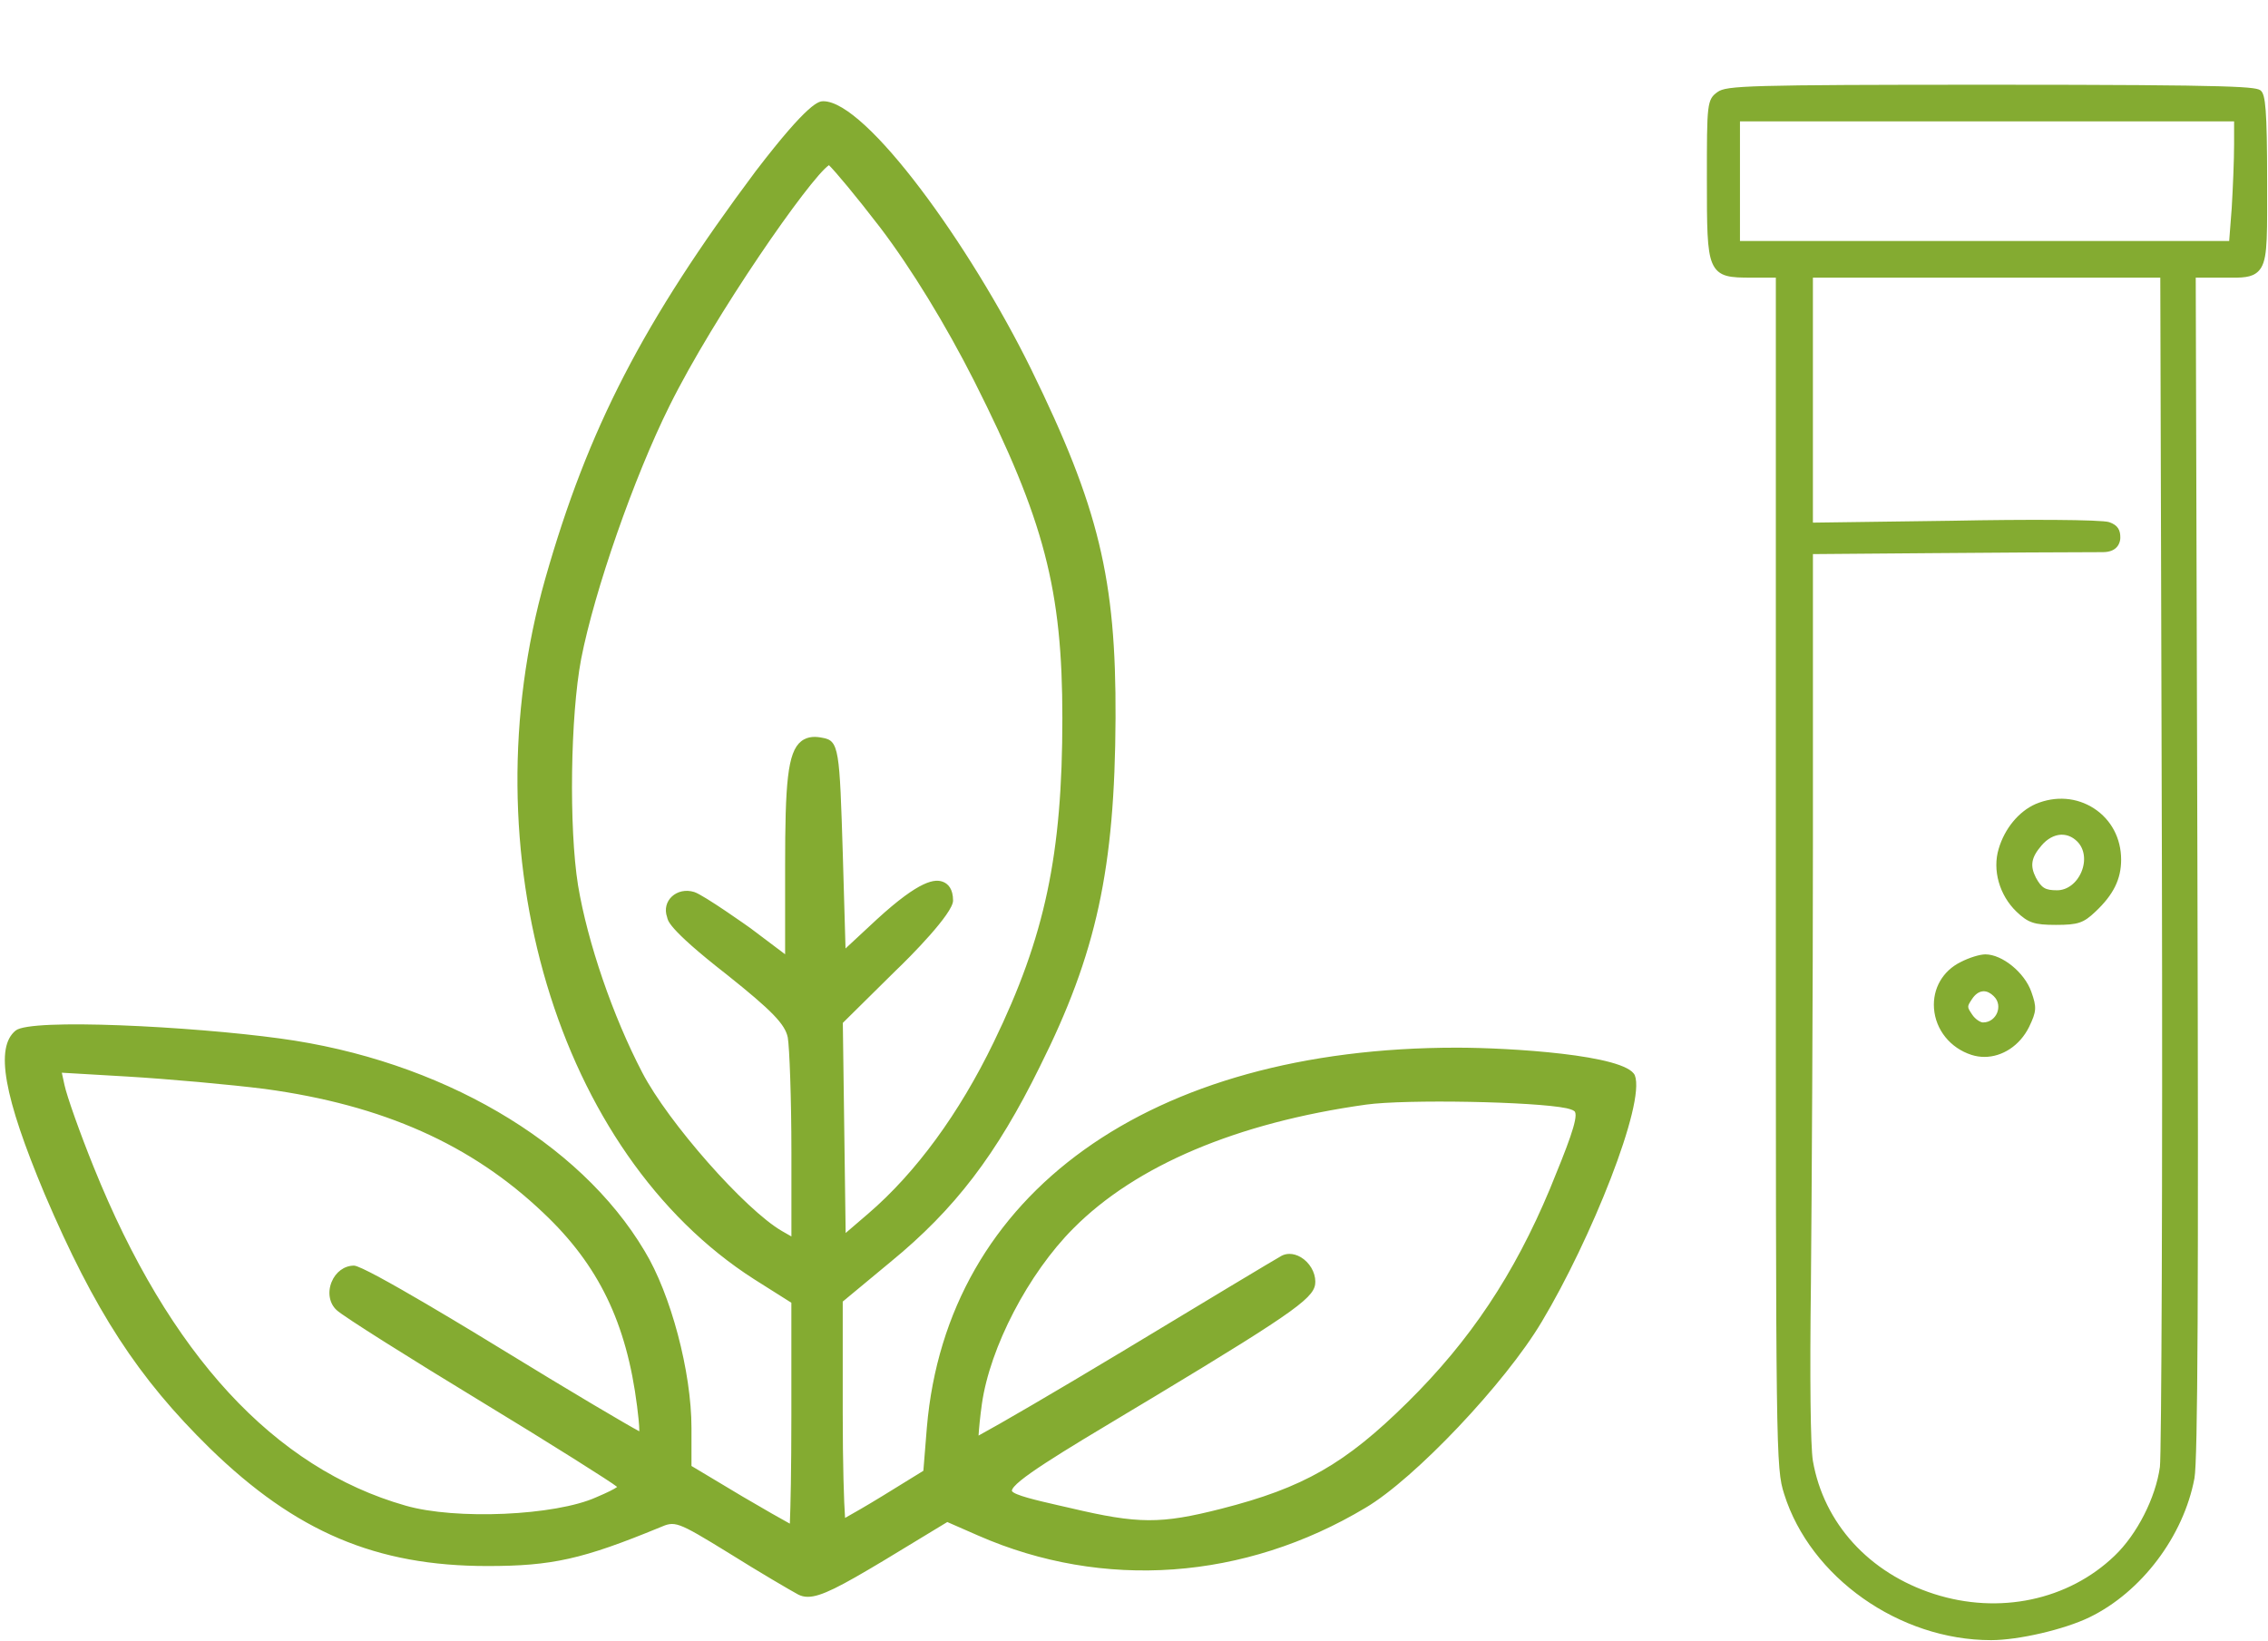
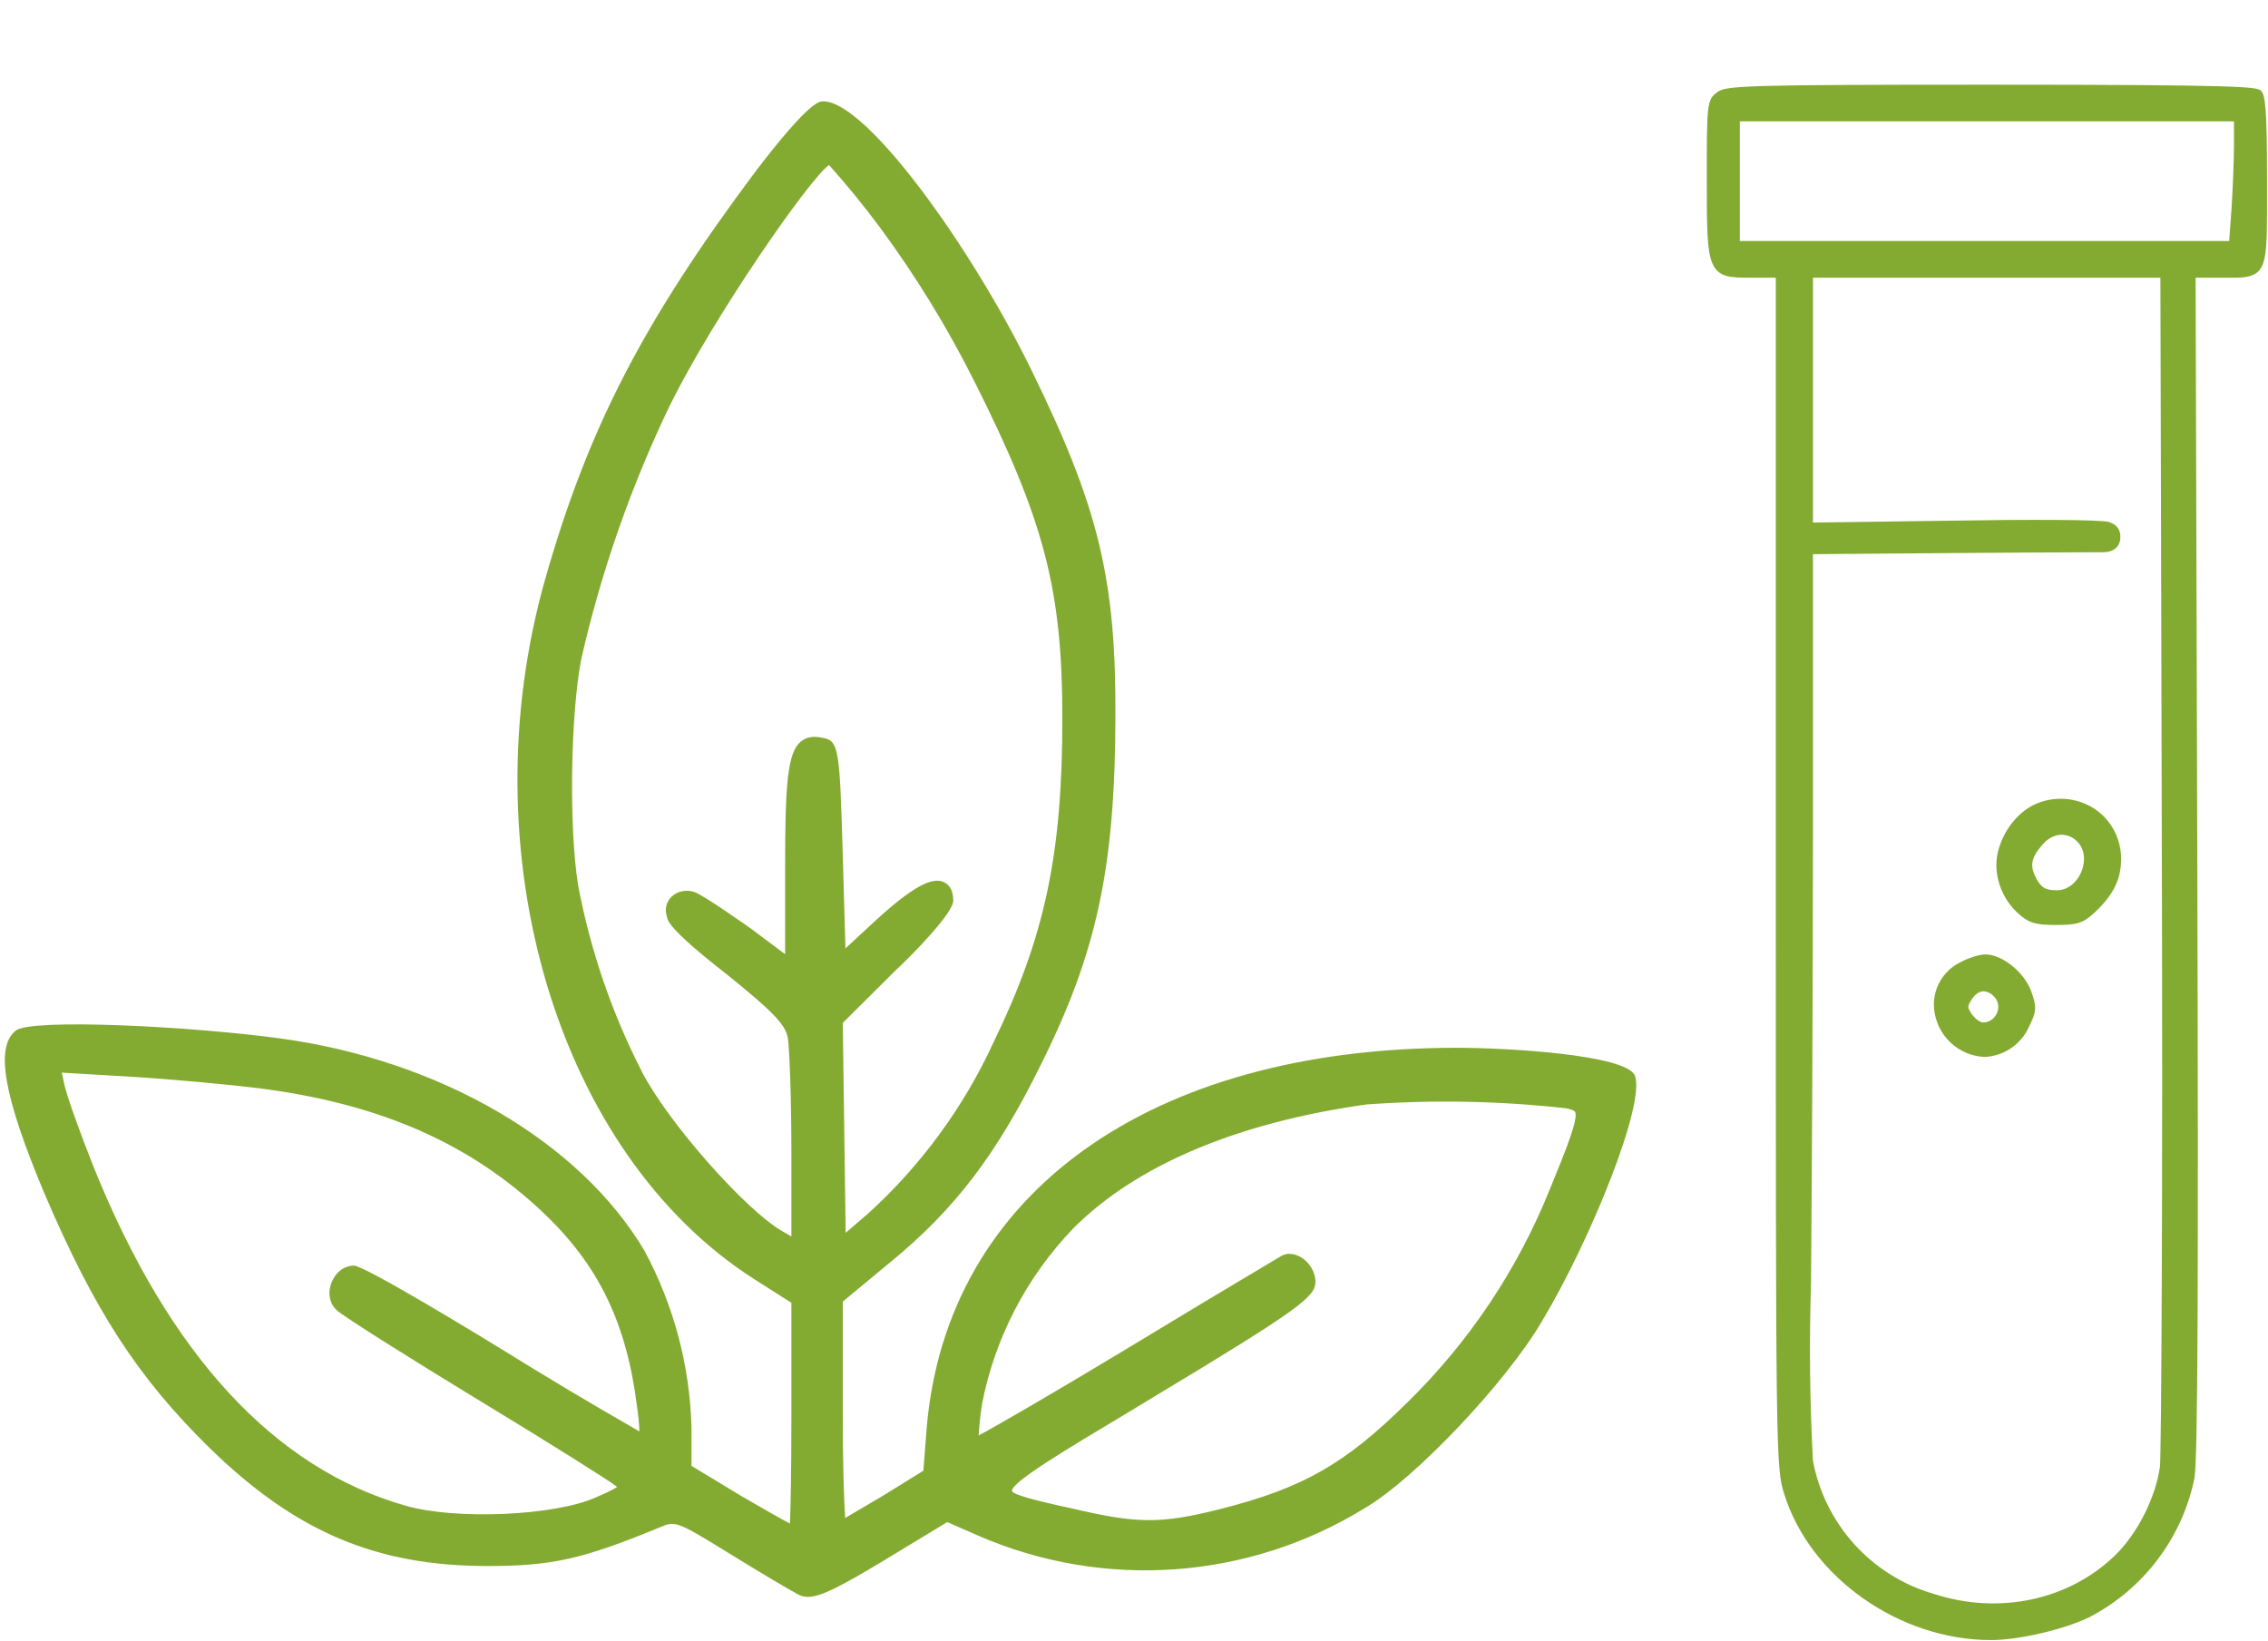
- <svg xmlns="http://www.w3.org/2000/svg" width="94px" height="68px">
-   <path fill-rule="evenodd" fill="rgb(132, 171, 49)" d="M93.596,11.248 C93.324,11.514 92.935,11.517 92.260,11.508 L91.005,11.507 L91.074,35.779 C91.124,53.394 91.090,60.543 90.951,61.276 C90.501,63.675 88.754,65.990 86.602,67.035 C85.563,67.540 83.657,67.983 82.523,67.983 C78.719,67.983 75.031,65.380 73.947,61.927 C73.602,60.839 73.602,60.375 73.602,36.063 L73.602,11.508 L72.624,11.508 C72.616,11.508 72.609,11.508 72.601,11.508 C71.735,11.508 71.224,11.503 70.969,10.908 C70.744,10.383 70.744,9.384 70.744,7.394 C70.744,4.310 70.744,4.124 71.191,3.810 L71.192,3.809 C71.562,3.554 72.362,3.512 82.523,3.512 C92.969,3.512 93.542,3.599 93.710,3.764 C93.889,3.941 93.964,4.505 93.964,7.543 L93.964,8.117 C93.967,10.129 93.968,10.882 93.596,11.248 ZM75.137,60.550 C75.587,63.138 77.466,65.203 80.161,66.069 C82.859,66.935 85.721,66.330 87.641,64.487 C88.569,63.602 89.342,62.088 89.520,60.803 C89.584,60.326 89.635,48.983 89.602,35.614 L89.536,11.507 L75.138,11.507 L75.138,21.663 L80.956,21.584 C83.885,21.525 87.109,21.532 87.422,21.644 C87.781,21.769 87.886,21.975 87.879,22.301 C87.876,22.452 87.792,22.886 87.157,22.886 C84.261,22.886 75.141,22.970 75.139,22.967 L75.139,34.799 C75.139,41.251 75.089,49.587 75.056,53.189 C75.006,57.122 75.037,59.942 75.137,60.550 ZM92.595,5.031 L72.115,5.031 L72.115,9.990 L92.391,9.990 L92.496,8.627 C92.544,7.827 92.595,6.626 92.595,5.983 L92.595,5.031 ZM81.263,39.876 C81.613,39.695 82.052,39.558 82.287,39.558 C82.983,39.558 83.908,40.310 84.189,41.105 C84.419,41.753 84.410,41.918 84.097,42.568 C83.712,43.343 82.987,43.808 82.247,43.808 C82.068,43.808 81.887,43.781 81.710,43.724 C80.832,43.441 80.223,42.685 80.157,41.799 C80.097,40.976 80.521,40.240 81.263,39.876 ZM81.733,42.045 C81.867,42.253 82.088,42.380 82.187,42.380 C82.498,42.380 82.694,42.173 82.773,41.980 C82.852,41.786 82.857,41.504 82.633,41.291 L82.631,41.288 C82.497,41.156 82.354,41.087 82.217,41.087 C82.202,41.087 82.189,41.088 82.175,41.090 C82.014,41.106 81.860,41.216 81.732,41.411 C81.523,41.729 81.523,41.729 81.733,42.045 ZM83.573,37.786 C82.867,37.106 82.571,36.060 82.838,35.182 C83.084,34.345 83.669,33.635 84.364,33.328 L84.368,33.326 C85.195,32.978 86.076,33.046 86.792,33.511 C87.504,33.976 87.913,34.750 87.913,35.633 C87.913,36.441 87.594,37.086 86.848,37.788 C86.354,38.259 86.124,38.336 85.212,38.336 C84.309,38.336 84.064,38.253 83.573,37.786 ZM84.382,36.383 C84.621,36.813 84.770,36.901 85.262,36.901 C85.679,36.901 86.073,36.601 86.267,36.139 C86.463,35.670 86.394,35.175 86.092,34.878 C85.907,34.694 85.687,34.598 85.457,34.598 C85.445,34.598 85.433,34.598 85.419,34.598 C85.134,34.612 84.845,34.770 84.611,35.048 C84.186,35.544 84.127,35.881 84.382,36.383 ZM56.598,62.495 C51.582,65.499 45.727,65.921 40.540,63.647 L39.262,63.087 L36.620,64.689 C34.837,65.757 34.023,66.187 33.482,66.187 C33.333,66.187 33.204,66.155 33.085,66.094 C32.760,65.919 31.465,65.162 30.213,64.377 C28.015,63.024 27.980,63.043 27.340,63.314 C24.147,64.627 22.882,64.911 20.205,64.911 C15.593,64.911 12.260,63.498 8.700,60.032 C5.719,57.112 3.926,54.354 1.849,49.490 C0.149,45.435 -0.209,43.410 0.649,42.715 C1.274,42.200 7.939,42.543 11.598,43.043 C18.225,43.936 24.017,47.312 26.713,51.848 C27.802,53.636 28.659,56.862 28.659,59.189 L28.659,60.763 L30.767,62.025 C31.724,62.587 32.377,62.959 32.736,63.154 C32.766,62.475 32.799,60.887 32.799,58.699 L32.799,53.998 L31.256,53.023 C23.102,47.806 19.380,35.324 22.599,23.987 C24.368,17.768 26.653,13.340 31.338,7.071 L31.342,7.067 C33.542,4.196 33.950,4.196 34.124,4.196 C35.898,4.196 40.208,10.161 42.733,15.295 C45.541,21.026 46.261,24.002 46.235,29.766 C46.207,36.006 45.446,39.517 43.097,44.212 C41.307,47.852 39.576,50.122 36.913,52.303 L34.928,53.950 L34.928,58.569 C34.928,60.712 34.978,62.277 35.025,62.917 C35.320,62.751 35.889,62.429 36.589,61.999 L38.270,60.963 L38.415,59.165 C39.246,49.457 47.659,43.425 60.372,43.425 C62.533,43.425 67.395,43.716 67.759,44.575 C68.207,45.741 65.927,51.404 63.901,54.784 C62.391,57.326 58.637,61.291 56.598,62.495 ZM26.405,58.291 C25.970,54.832 24.808,52.432 22.522,50.275 C19.542,47.436 15.874,45.801 10.978,45.136 C9.530,44.953 6.974,44.723 5.278,44.622 L2.562,44.463 L2.670,44.961 C2.769,45.433 3.325,46.995 3.883,48.374 C7.010,56.135 11.359,60.856 16.809,62.407 C18.884,63.007 23.017,62.825 24.713,62.060 C25.174,61.864 25.463,61.722 25.577,61.634 C25.569,61.628 25.562,61.619 25.552,61.612 C25.368,61.453 22.867,59.866 19.798,58.005 C17.124,56.382 14.206,54.553 13.949,54.300 C13.652,54.026 13.570,53.568 13.742,53.142 C13.908,52.726 14.272,52.459 14.671,52.459 C15.130,52.459 20.149,55.530 20.720,55.881 C23.686,57.701 26.008,59.069 26.498,59.327 C26.500,59.064 26.437,58.542 26.405,58.291 ZM34.932,35.437 L35.044,39.313 L36.340,38.109 C38.139,36.460 38.764,36.412 39.107,36.561 C39.287,36.639 39.501,36.834 39.501,37.329 C39.501,37.858 37.736,39.652 37.117,40.238 L34.932,42.398 L35.049,51.107 L35.980,50.308 C37.958,48.610 39.757,46.152 41.186,43.198 C43.313,38.815 44.031,35.425 44.031,29.766 C44.031,24.432 43.281,21.561 40.380,15.799 C39.191,13.451 37.772,11.133 36.488,9.441 C35.430,8.065 34.626,7.113 34.357,6.846 C33.577,7.372 29.603,13.077 27.745,16.829 C26.280,19.774 24.638,24.478 24.086,27.316 C23.640,29.669 23.576,34.313 23.957,36.693 C24.353,39.069 25.399,42.117 26.618,44.454 C27.691,46.522 30.885,50.146 32.411,51.027 L32.801,51.250 L32.801,47.755 C32.801,45.523 32.721,43.405 32.650,43.000 C32.536,42.451 31.997,41.892 30.135,40.406 C27.577,38.413 27.685,38.119 27.651,38.023 C27.403,37.330 28.062,36.751 28.773,36.973 C29.172,37.098 31.094,38.464 31.114,38.480 L32.540,39.554 L32.540,35.907 C32.540,32.477 32.639,31.179 33.202,30.729 C33.495,30.494 33.844,30.532 34.081,30.580 C34.783,30.694 34.796,31.054 34.932,35.437 ZM65.278,46.089 C65.249,46.034 65.145,45.987 64.930,45.936 C63.615,45.658 58.266,45.558 56.622,45.785 C51.269,46.534 47.073,48.309 44.485,50.918 C42.623,52.783 41.029,55.844 40.695,58.197 C40.619,58.742 40.576,59.204 40.557,59.504 C41.404,59.047 43.690,57.717 46.567,55.986 C49.547,54.184 52.982,52.119 53.118,52.051 C53.219,51.999 53.327,51.973 53.443,51.973 C53.596,51.973 53.758,52.019 53.915,52.111 C54.273,52.324 54.515,52.731 54.515,53.124 C54.515,53.742 53.937,54.221 47.826,57.902 L46.884,58.466 C44.016,60.183 41.945,61.426 41.938,61.796 C42.020,61.971 42.994,62.194 43.856,62.392 L44.373,62.510 C47.179,63.172 48.110,63.175 50.612,62.538 C54.021,61.669 55.754,60.679 58.344,58.119 C60.934,55.560 62.753,52.833 64.238,49.280 C64.957,47.528 65.416,46.359 65.278,46.089 Z" />
+ <svg xmlns="http://www.w3.org/2000/svg" width="94" height="68">
+   <path fill-rule="evenodd" fill="#84AB31" d="M93.6 11.25c-.28.26-.66.27-1.34.26h-1.26l.07 24.27c.05 17.61.02 24.76-.12 25.5a8.4 8.4 0 0 1-4.35 5.75c-1.04.51-2.94.95-4.08.95-3.8 0-7.49-2.6-8.57-6.05-.35-1.1-.35-1.55-.35-25.87v-24.55h-1c-.86 0-1.38 0-1.63-.6-.23-.53-.23-1.53-.23-3.52 0-3.08 0-3.27.45-3.58.37-.26 1.17-.3 11.33-.3 10.45 0 11.02.09 11.19.25.18.18.25.75.25 3.78v.58c0 2 0 2.76-.36 3.13Zm-18.46 49.3a7.11 7.11 0 0 0 5.02 5.52c2.7.87 5.56.26 7.48-1.58.93-.89 1.7-2.4 1.88-3.69.06-.47.12-11.82.08-25.19l-.06-24.1h-14.4v10.15l5.82-.08c2.93-.05 6.15-.05 6.46.06.36.13.47.34.46.66 0 .15-.09.59-.72.59-2.9 0-12.02.08-12.02.08v11.83c0 6.45-.05 14.79-.08 18.39a86 86 0 0 0 .08 7.36Zm17.45-55.52h-20.48v4.96h20.28l.1-1.36c.05-.8.1-2 .1-2.65v-.95Zm-11.33 34.85c.35-.19.8-.32 1.03-.32.7 0 1.62.75 1.9 1.54.23.65.22.82-.1 1.47a2.12 2.12 0 0 1-1.84 1.24 2.2 2.2 0 0 1-2.09-2 1.95 1.95 0 0 1 1.1-1.93Zm.47 2.16c.14.21.36.34.46.34.3 0 .5-.2.58-.4a.61.61 0 0 0-.14-.69.61.61 0 0 0-.41-.2h-.05c-.16.02-.31.13-.44.32-.2.32-.2.32 0 .64Zm1.84-4.25c-.7-.68-1-1.73-.73-2.6.24-.84.83-1.55 1.52-1.86a2.58 2.58 0 0 1 2.43.18 2.48 2.48 0 0 1 1.12 2.12c0 .81-.32 1.46-1.06 2.16-.5.47-.73.55-1.64.55-.9 0-1.15-.09-1.64-.55Zm.81-1.4c.24.42.39.51.88.51.42 0 .81-.3 1-.76.2-.47.13-.97-.17-1.26a.9.9 0 0 0-.63-.28h-.04c-.29.01-.58.17-.8.45-.43.5-.5.83-.24 1.33Zm-27.78 26.1a17.36 17.36 0 0 1-16.06 1.16l-1.28-.56-2.64 1.6c-1.78 1.07-2.6 1.5-3.14 1.5a.85.85 0 0 1-.4-.1c-.32-.17-1.61-.93-2.87-1.71-2.2-1.36-2.23-1.34-2.87-1.07-3.2 1.32-4.46 1.6-7.14 1.6-4.6 0-7.94-1.41-11.5-4.88-2.98-2.92-4.77-5.68-6.85-10.54-1.7-4.05-2.06-6.08-1.2-6.77.62-.52 7.29-.18 10.95.32 6.63.9 12.42 4.27 15.11 8.8a16.36 16.36 0 0 1 1.95 7.35v1.57l2.1 1.27c.96.56 1.62.93 1.98 1.12.03-.67.06-2.26.06-4.45v-4.7l-1.54-.98c-8.16-5.21-11.88-17.7-8.66-29.03 1.77-6.22 4.05-10.65 8.74-16.92 2.2-2.87 2.61-2.87 2.78-2.87 1.78 0 6.09 5.96 8.61 11.1 2.81 5.73 3.53 8.7 3.5 14.47-.02 6.24-.78 9.75-3.13 14.44-1.8 3.64-3.52 5.91-6.19 8.1l-1.98 1.64v4.62c0 2.14.05 3.7.1 4.35l1.56-.92 1.68-1.04.14-1.8c.84-9.7 9.25-15.73 21.96-15.73 2.16 0 7.02.29 7.39 1.15.45 1.16-1.83 6.82-3.86 10.2-1.5 2.55-5.26 6.51-7.3 7.71Zm-30.2-4.2c-.43-3.46-1.6-5.86-3.88-8.02-2.98-2.83-6.65-4.47-11.54-5.13-1.45-.19-4-.42-5.7-.52l-2.72-.16.11.5c.1.47.66 2.03 1.21 3.41 3.13 7.77 7.48 12.49 12.93 14.04 2.07.6 6.2.42 7.9-.35.46-.2.75-.34.87-.43l-.03-.02c-.18-.16-2.68-1.74-5.75-3.6-2.68-1.63-5.6-3.46-5.85-3.71-.3-.27-.38-.73-.2-1.16.16-.41.52-.68.92-.68.46 0 5.48 3.07 6.05 3.42a184 184 0 0 0 5.78 3.45c0-.27-.06-.79-.1-1.04Zm8.53-22.85.11 3.87 1.3-1.2c1.8-1.65 2.42-1.7 2.77-1.55.18.08.4.27.4.77 0 .53-1.77 2.32-2.4 2.9l-2.18 2.17.12 8.7.93-.8a22 22 0 0 0 5.2-7.1c2.13-4.39 2.85-7.78 2.85-13.43 0-5.34-.75-8.2-3.65-13.97a43.7 43.7 0 0 0-3.9-6.36 36.3 36.3 0 0 0-2.12-2.6c-.78.53-4.76 6.24-6.61 9.99a49.86 49.86 0 0 0-3.66 10.49c-.45 2.35-.51 7-.13 9.37a28.5 28.5 0 0 0 2.66 7.76c1.07 2.07 4.27 5.7 5.8 6.58l.38.22v-3.5c0-2.23-.08-4.34-.15-4.75-.11-.55-.65-1.1-2.51-2.6-2.56-1.99-2.46-2.28-2.49-2.38-.25-.69.41-1.27 1.12-1.05.4.13 2.32 1.5 2.34 1.51l1.43 1.07v-3.64c0-3.43.1-4.73.66-5.18.3-.24.64-.2.88-.15.7.11.72.47.85 4.86Zm30.35 10.65c-.03-.06-.14-.1-.35-.15a45.1 45.1 0 0 0-8.3-.16c-5.36.75-9.56 2.53-12.15 5.14a14.49 14.49 0 0 0-3.78 7.28c-.08.54-.12 1-.14 1.3.84-.45 3.13-1.78 6-3.51a789.5 789.5 0 0 1 6.56-3.94.7.7 0 0 1 .32-.08c.16 0 .32.05.48.14.35.21.6.62.6 1.01 0 .62-.58 1.1-6.7 4.78l-.94.57c-2.86 1.71-4.94 2.96-4.94 3.33.08.17 1.05.4 1.92.6l.51.11c2.8.66 3.74.66 6.24.03 3.41-.87 5.14-1.86 7.73-4.42a25.85 25.85 0 0 0 5.9-8.84c.72-1.75 1.18-2.92 1.04-3.2Z" />
</svg>
